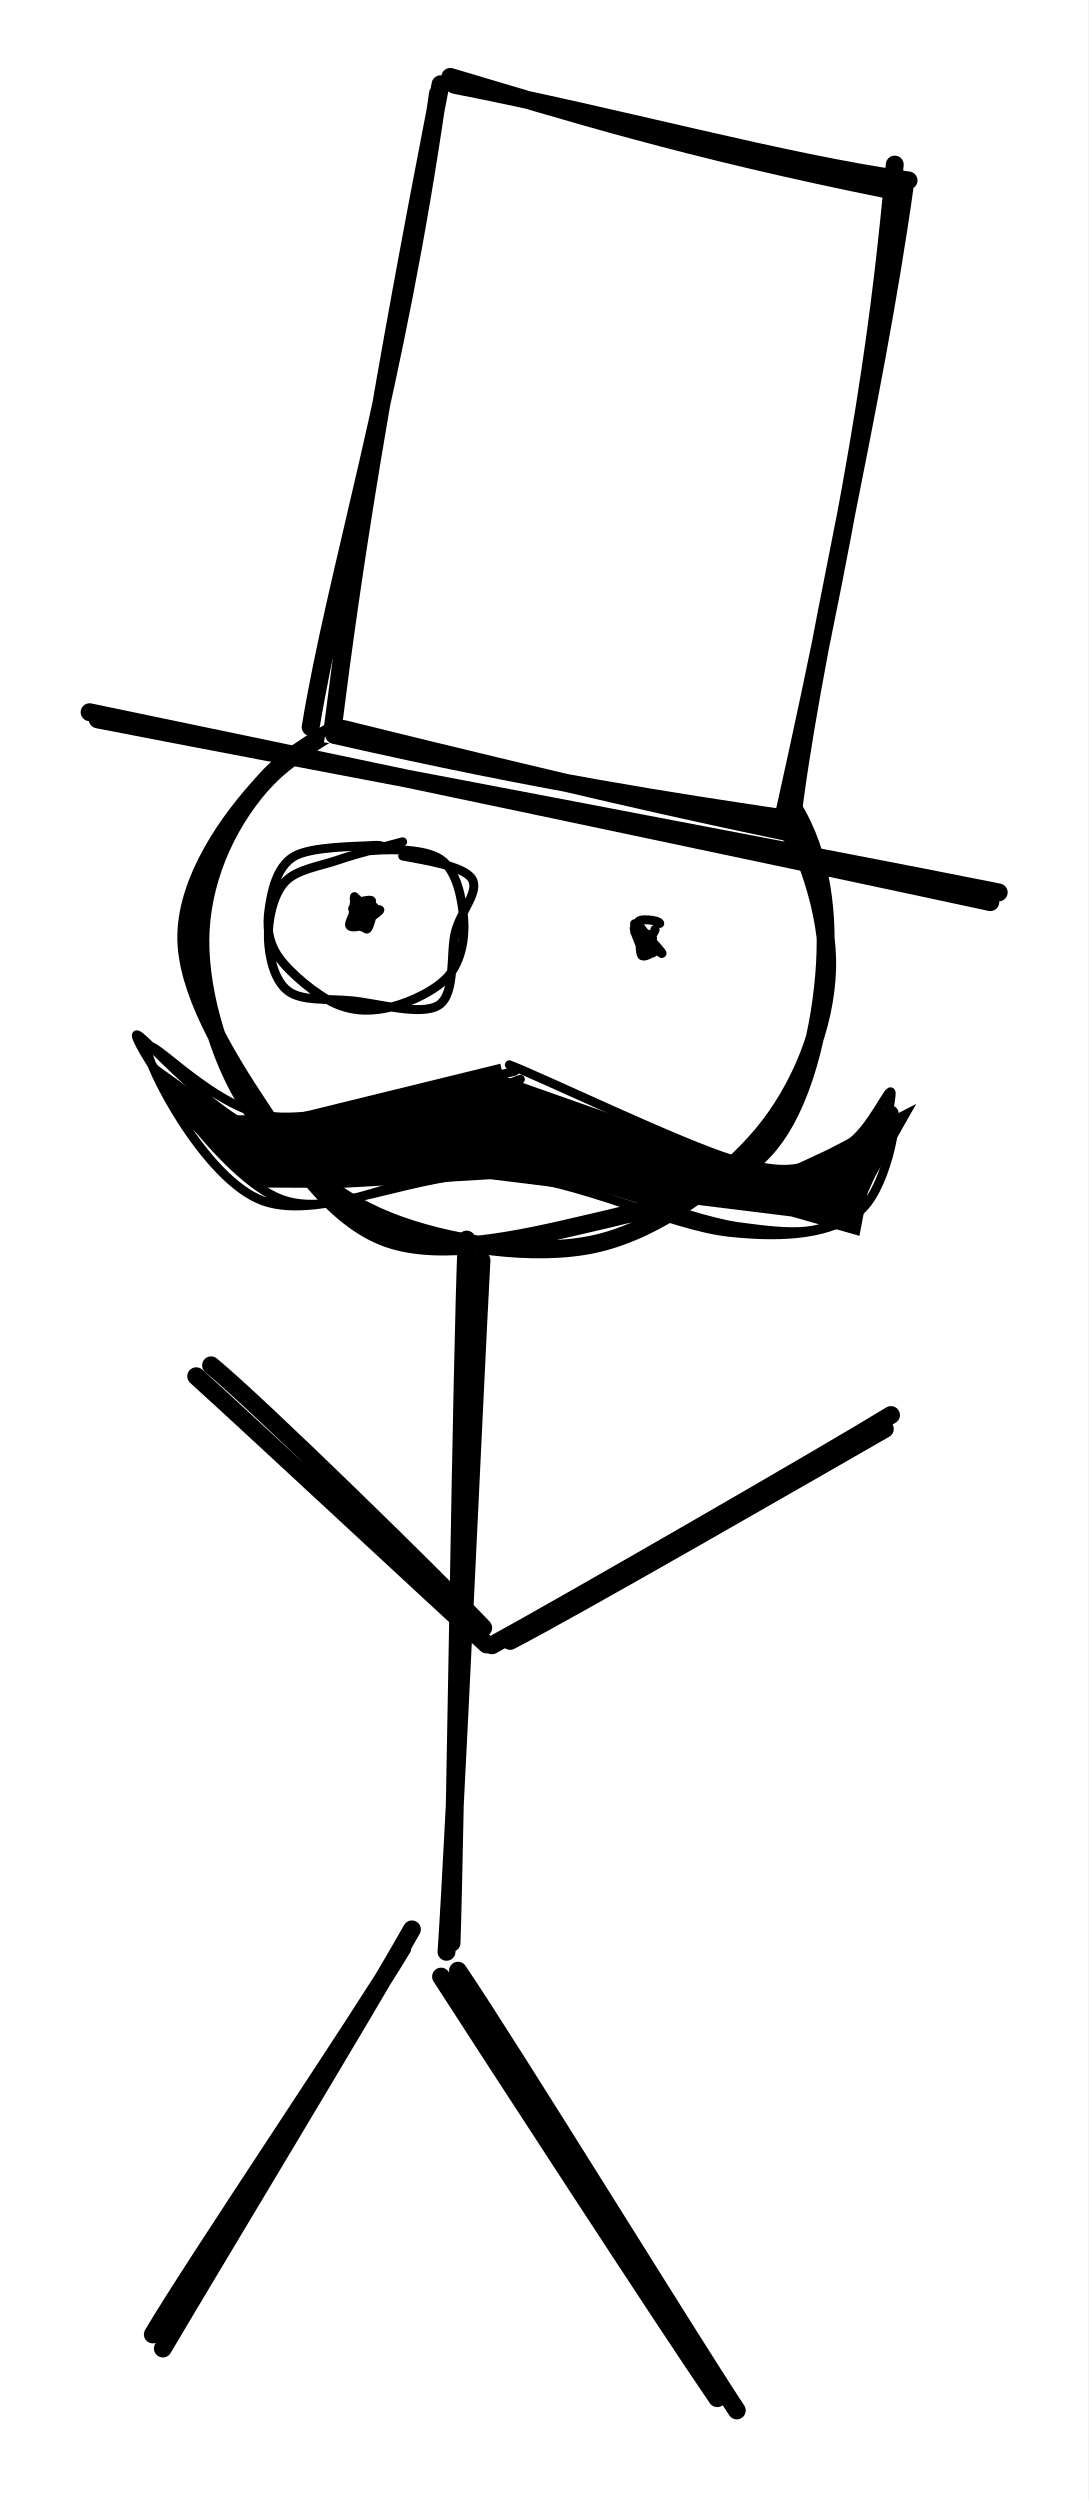
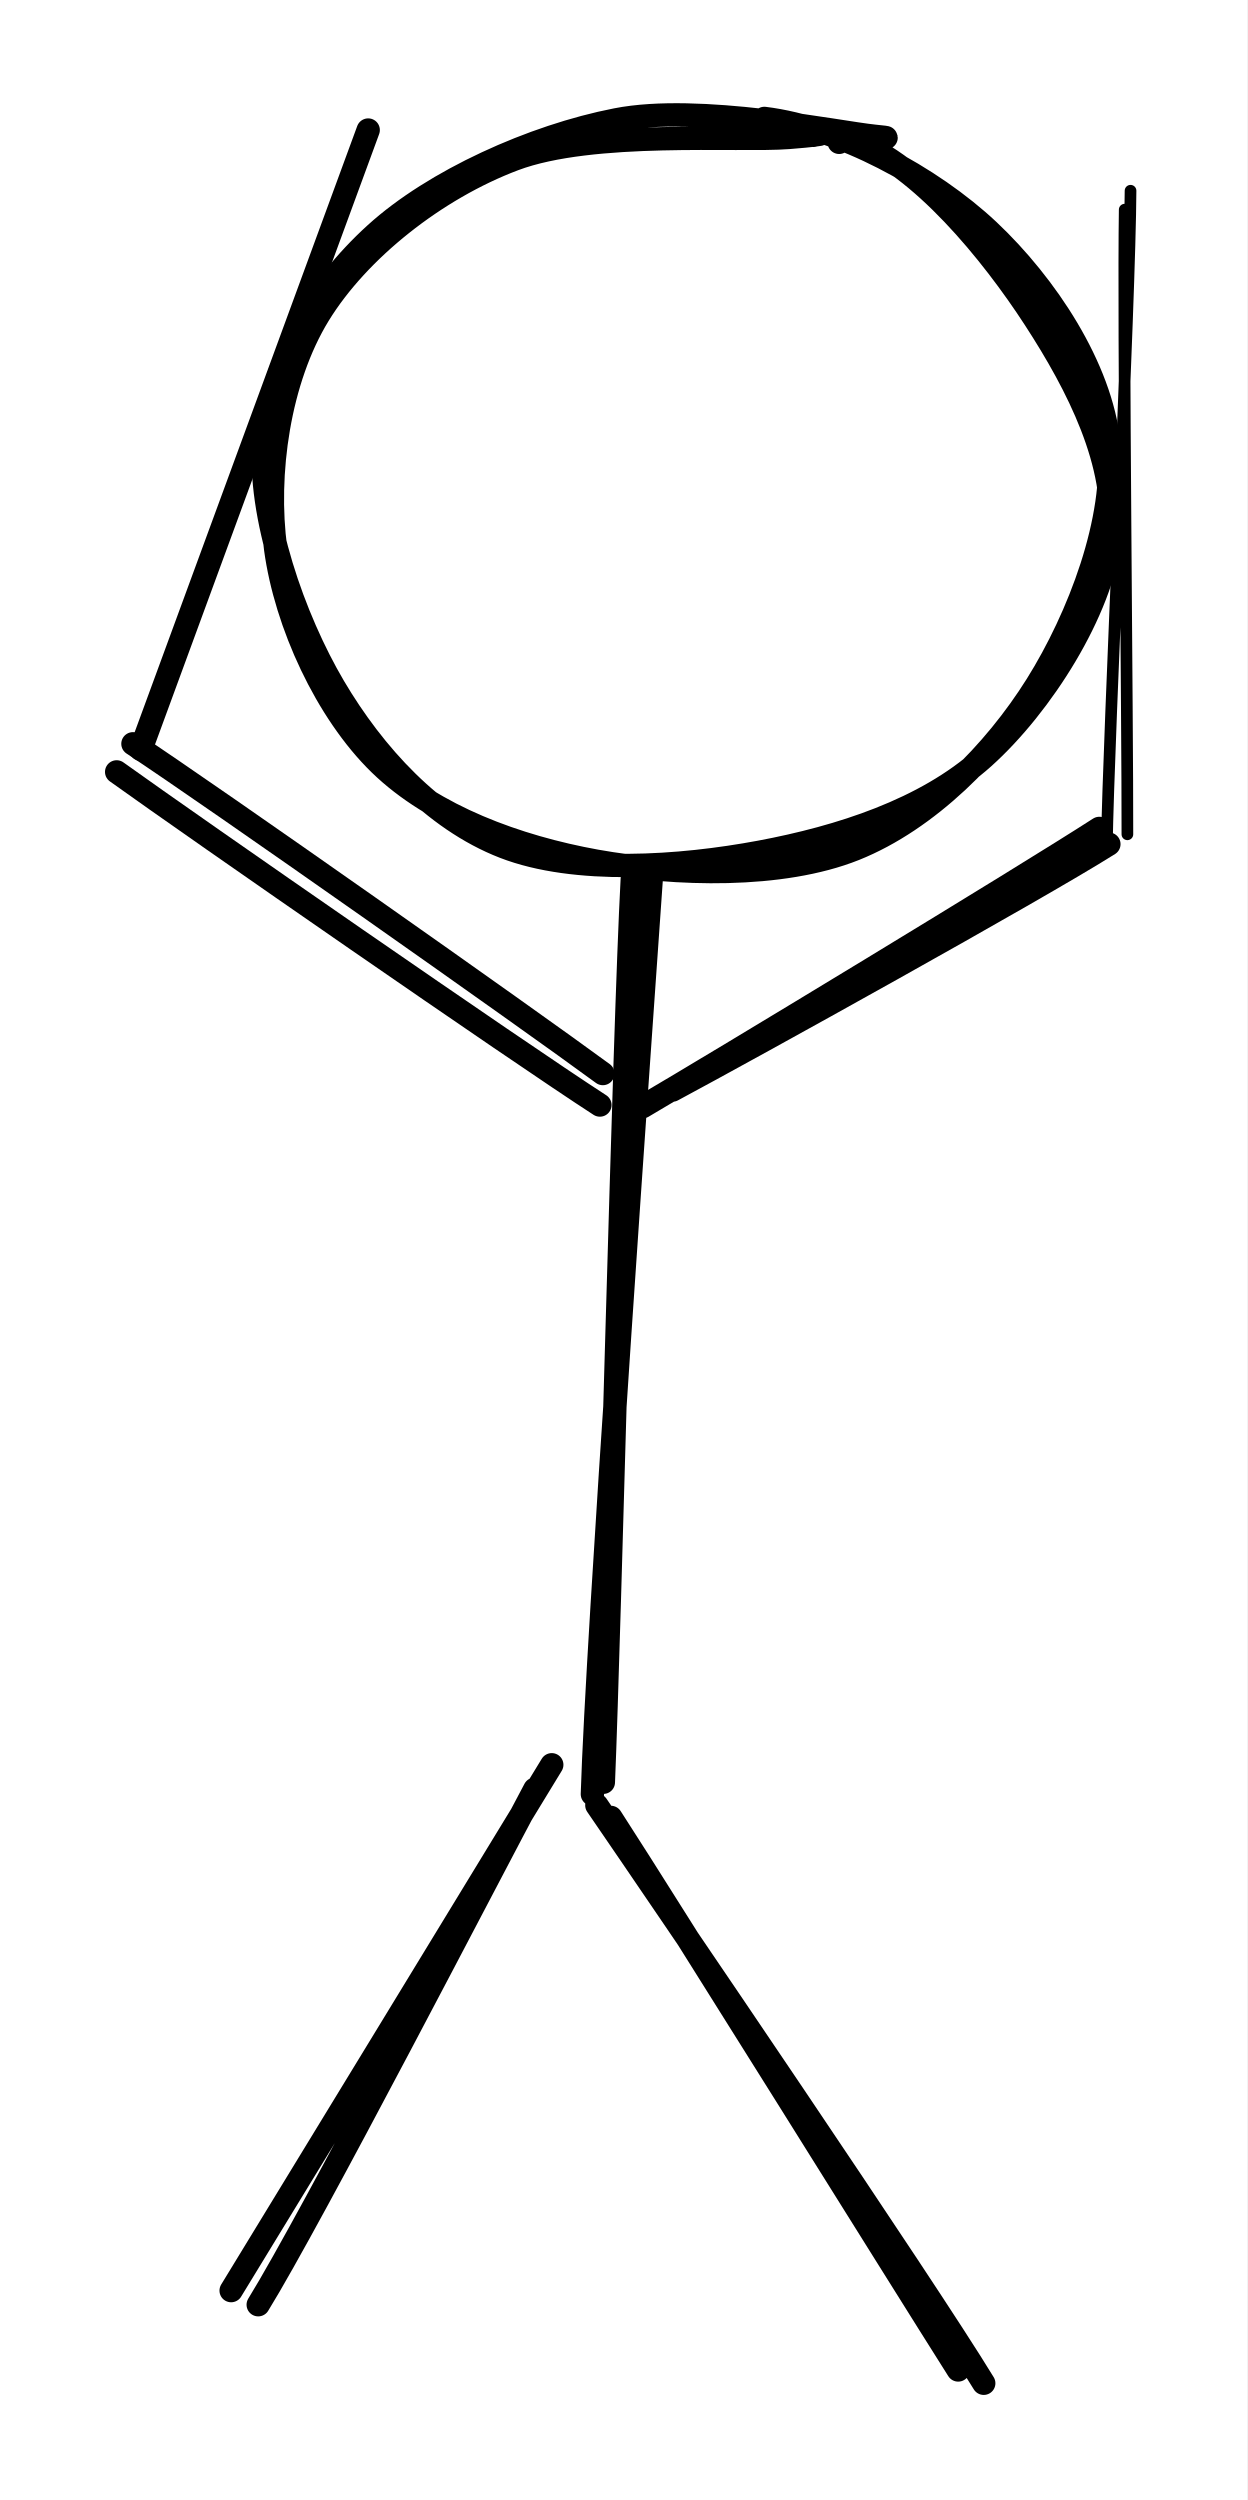
- <svg xmlns="http://www.w3.org/2000/svg" version="1.1" viewBox="0 0 121.45 278.995" width="121.45" height="278.995">
+ <svg xmlns="http://www.w3.org/2000/svg" version="1.1" viewBox="0 0 106.899 214.276" width="320.698" height="642.827">
  <defs>
    <style>
      @font-face {
        font-family: "Virgil";
        src: url("https://excalidraw.com/Virgil.woff2");
      }
- 
      @font-face {
        font-family: "Cascadia";
        src: url("https://excalidraw.com/Cascadia.woff2");
      }
    </style>
  </defs>
-   <rect x="0" y="0" width="121.45" height="278.995" fill="#ffffff" />
-   <g stroke-linecap="round" transform="translate(21.63173 74.08794) rotate(0 35.35156 32.53774)">
-     <path d="M26.39 1.88 C32.61 0.11, 42.51 0.22, 48.87 2.34 C55.22 4.46, 60.9 9.28, 64.53 14.58 C68.17 19.87, 70.86 27.76, 70.67 34.09 C70.48 40.42, 67.7 47.45, 63.42 52.55 C59.13 57.65, 51.9 63.09, 44.95 64.69 C38 66.29, 28.18 64.75, 21.71 62.17 C15.23 59.6, 9.6 54.67, 6.11 49.23 C2.62 43.79, 0.38 35.66, 0.77 29.53 C1.16 23.41, 3.92 17.22, 8.46 12.48 C13 7.74, 24.7 2.9, 28.02 1.09 C31.35 -0.71, 28.32 1.31, 28.41 1.64 M26.35 1.84 C32.6 -0.26, 40.81 -0.21, 47.43 1.95 C54.04 4.11, 62.19 9.51, 66.03 14.78 C69.86 20.05, 70.82 26.98, 70.43 33.56 C70.04 40.14, 68.15 49.43, 63.7 54.26 C59.24 59.09, 50.71 60.89, 43.69 62.53 C36.67 64.17, 27.64 66.27, 21.58 64.09 C15.52 61.9, 11.07 55.05, 7.33 49.41 C3.59 43.76, -0.98 36.32, -0.84 30.23 C-0.71 24.13, 3.66 17.57, 8.16 12.83 C12.66 8.09, 23.14 3.57, 26.14 1.79 C29.15 0.01, 25.85 1.89, 26.21 2.14" stroke="#000000" stroke-width="2" fill="none" />
+   <rect x="0" y="0" width="106.899" height="214.276" fill="#ffffff" />
+   <g stroke-linecap="round" transform="translate(23.68501 10) rotate(0 35.35156 32.53774)">
+     <path d="M41.83 0.15 C48.3 0.94, 56.13 5.14, 61.05 9.77 C65.97 14.41, 70.67 21.48, 71.35 27.97 C72.04 34.46, 68.8 42.91, 65.17 48.71 C61.54 54.51, 55.86 60.26, 49.57 62.78 C43.28 65.29, 34.21 65.02, 27.42 63.81 C20.64 62.59, 13.45 59.95, 8.87 55.49 C4.28 51.02, 0.81 43.45, -0.06 37.04 C-0.93 30.62, 0.22 22.55, 3.63 16.98 C7.04 11.42, 13.67 6.18, 20.38 3.65 C27.1 1.12, 39.65 2.12, 43.92 1.78 C48.2 1.44, 46.34 1.37, 46.03 1.6 M49.34 1.99 C55.19 4.13, 61.32 11.65, 65.01 17.34 C68.7 23.02, 72.19 29.83, 71.46 36.1 C70.73 42.36, 65.61 50.44, 60.61 54.93 C55.61 59.42, 48.3 61.76, 41.45 63.04 C34.6 64.32, 25.61 64.95, 19.52 62.59 C13.43 60.23, 8.36 54.68, 4.93 48.86 C1.5 43.04, -1.64 34.12, -1.05 27.65 C-0.45 21.18, 3.46 14.61, 8.49 10.05 C13.51 5.48, 21.99 1.66, 29.13 0.27 C36.26 -1.13, 48.1 1.36, 51.29 1.68 C54.47 2, 48.89 1.55, 48.24 2.2" stroke="#000000" stroke-width="2" fill="none" />
  </g>
  <g stroke-linecap="round">
-     <g transform="translate(53.12008 138.9366) rotate(0 -1.338983 39.14369)">
-       <path d="M-1.04 -0.6 C-1.62 12.58, -2.27 64.45, -2.73 77.88 M0.61 1.71 C-0.12 15.1, -2.4 66.14, -3.29 78.88" stroke="#000000" stroke-width="2" fill="none" />
+     <g transform="translate(55.17335 74.84866) rotate(0 -1.848224 39.31212)">
+       <path d="M-0.98 0.48 C-1.69 13.65, -2.92 64.94, -3.46 77.91 M0.7 -0.31 C-0.23 13.08, -4 65.67, -4.4 78.93" stroke="#000000" stroke-width="2" fill="none" />
    </g>
  </g>
  <g stroke-linecap="round">
-     <g transform="translate(49.82294 219.8489) rotate(0 15.89952 24.61325)">
-       <path d="M-0.6 0.74 C4.64 8.88, 24.73 39.81, 30.22 47.78 M1.29 0.08 C7 8.48, 27.26 41.41, 32.4 49.15" stroke="#000000" stroke-width="2" fill="none" />
+     <g transform="translate(51.87621 155.761) rotate(0 15.86118 23.74362)">
+       <path d="M0.48 0.01 C5.71 8.07, 25.22 39.43, 30.25 47.37 M-0.72 -1.03 C4.97 7.26, 27.4 40.23, 32.44 48.51" stroke="#000000" stroke-width="2" fill="none" />
    </g>
  </g>
  <g stroke-linecap="round">
-     <g transform="translate(45.22813 216.3267) rotate(0 -13.71779 22.37138)">
-       <path d="M0.74 -1.01 C-3.6 6.71, -22.56 38.13, -27.05 45.76 M-0.33 1.07 C-4.76 8.53, -23.77 36.69, -28.17 44.19" stroke="#000000" stroke-width="2" fill="none" />
+     <g transform="translate(47.2814 152.2388) rotate(0 -13.72715 22.15882)">
+       <path d="M0.01 -0.98 C-4.4 6.28, -22.93 36.64, -27.47 44.09 M-1.44 1.11 C-5.38 8.49, -20.68 38.07, -25.15 45.3" stroke="#000000" stroke-width="2" fill="none" />
    </g>
  </g>
  <g stroke-linecap="round">
-     <g transform="translate(22.90953 153.9194) rotate(0 15.19116 14.02667)">
-       <path d="M-1.01 -0.33 C4.32 4.48, 26.17 24.84, 31.4 29.6 M0.65 -1.55 C5.97 2.83, 26.18 22.63, 31.01 27.74" stroke="#000000" stroke-width="2" fill="none" />
+     <g transform="translate(9.930451 92.13305) rotate(67.20428 21.04279 -12.72226)">
+       <path d="M-0.98 -0.74 C5.72 -5.23, 33.8 -22.81, 40.68 -26.92 M0.7 1.48 C7.76 -2.85, 36.07 -20.86, 43.07 -25.64" stroke="#000000" stroke-width="2" fill="none" />
    </g>
  </g>
  <g stroke-linecap="round">
-     <g transform="translate(55.2321 182.5476) rotate(0 21.93572 -11.7855)">
-       <path d="M-0.33 1.06 C6.91 -2.88, 37.01 -20.22, 44.2 -24.63 M1.7 0.57 C8.76 -3.07, 36.24 -18.91, 43.51 -23.08" stroke="#000000" stroke-width="2" fill="none" />
+     <g transform="translate(60.99727 65.69899) rotate(279.1978 14.15809 17.31323)">
+       <path d="M-0.74 -0.61 C4.1 5.25, 23.84 28.43, 29.06 34.22 M1.07 1.68 C5.71 7.75, 22.98 29.72, 27.86 35.24" stroke="#000000" stroke-width="2" fill="none" />
    </g>
  </g>
  <g stroke-linecap="round">
-     <g transform="translate(9.842069 79.79339) rotate(0 50.88309 10.28799)">
-       <path d="M1.06 0.49 C18.16 3.84, 84.98 16.43, 101.61 19.8 M0.16 -0.31 C17.19 3.21, 83.47 17.15, 100.67 20.88" stroke="#000000" stroke-width="2" fill="none" />
+     <g transform="translate(12.06759 64.22524) rotate(0 9.742507 -26.53993)">
+       <path d="M0 0 C3.25 -8.85, 16.24 -44.23, 19.49 -53.08 M0 0 C3.25 -8.85, 16.24 -44.23, 19.49 -53.08" stroke="#000000" stroke-width="2" fill="none" />
    </g>
  </g>
-   <g stroke-linecap="round" transform="translate(42.62849 14.23595) rotate(10.74366 26.18367 36.80112)">
-     <path d="M-0.57 0.55 L50.84 0.68 L52.73 72.13 L0.02 74.14" stroke="none" stroke-width="0" fill="#fff" />
-     <path d="M0.04 -1.45 C13.05 -0.13, 27.37 1.57, 50.76 1.81 M0.66 -0.67 C19.61 -0.56, 38.12 1.06, 52.43 0.37 M50.59 -1.08 C52.09 15.3, 53.32 30.69, 51.94 73.45 M52.1 0.46 C53.43 27.18, 51.55 54.91, 53.08 74.58 M52.99 74.34 C40.72 74.11, 28.61 73.74, 1.89 72.27 M51.5 72.93 C39.93 73.37, 25.18 73.99, 0.99 73.11 M-1.75 72.74 C-2.17 54.82, 0.56 34.09, -0.97 0.64 M0.72 72.76 C-0.48 53.59, -1.04 35.59, -0.88 -0.44" stroke="#000000" stroke-width="2" fill="none" />
-   </g>
  <g stroke-linecap="round">
-     <g transform="translate(56.82206 119.6996) rotate(0 0.6970663 6.971093)" fill-rule="evenodd">
-       <path d="M-0.65 0.39 L30 11.19 L35.56 8.59 L45.43 3.49 L40.1 12.9 L39.09 18.22 L31.5 16.06 L-2.09 11.9 L-18.68 12.87 L-27.58 12.83 L-35.81 5.95 L-41.02 -2.07 L-31.49 4.76 L-24.5 4.78 L-0.99 -0.99" stroke="none" stroke-width="0" fill="#000" fill-rule="evenodd" />
-       <path d="M0.02 -0.87 C4.01 0.67, 19.1 7.95, 24.97 9.73 C30.85 11.52, 32.3 10.72, 35.29 9.82 C38.27 8.91, 42.28 3.34, 42.89 4.31 C43.49 5.28, 41.97 13.38, 38.91 15.63 C35.86 17.88, 31.22 18.54, 24.55 17.82 C17.89 17.1, 7.61 11.87, -1.06 11.29 C-9.72 10.71, -20.88 16.68, -27.44 14.33 C-34 11.98, -40.66 -1.24, -40.41 -2.81 C-40.16 -4.37, -32.78 4.5, -25.94 4.94 C-19.1 5.38, -3.54 0.78, 0.61 -0.15 M-1.42 1.29 C2.86 3, 20.76 10.17, 27.3 11.3 C33.84 12.42, 35.26 9.53, 37.81 8.04 C40.37 6.54, 42.62 1.05, 42.63 2.33 C42.63 3.6, 40.67 13.21, 37.83 15.68 C34.99 18.16, 32.04 18.08, 25.6 17.2 C19.16 16.31, 7.66 10.89, -0.83 10.38 C-9.33 9.88, -18.56 16.59, -25.35 14.17 C-32.15 11.75, -41.68 -3.04, -41.61 -4.15 C-41.54 -5.25, -32.08 6.72, -24.94 7.53 C-17.79 8.35, -3.01 2.24, 1.25 0.75" stroke="#000000" stroke-width="1" fill="none" />
+     <g transform="translate(95.71877 72.288) rotate(0 0.1655663 -27.88417)">
+       <path d="M-0.85 0.17 C-0.71 -9.31, 1.14 -46.67, 1.18 -55.94 M0.91 -0.78 C0.93 -10.13, 0.53 -44.87, 0.68 -54.32" stroke="#000000" stroke-width="1" fill="none" />
    </g>
  </g>
-   <g stroke-linecap="round" transform="translate(29.30189 94.12814) rotate(0 11.58142 9.222412)">
-     <path d="M11.03 0.91 C13.58 0.59, 17.92 0.49, 19.83 1.75 C21.73 3.01, 22.28 6.32, 22.45 8.48 C22.61 10.63, 22.15 13.07, 20.82 14.7 C19.49 16.32, 16.56 17.7, 14.44 18.23 C12.33 18.76, 10.25 18.81, 8.14 17.88 C6.04 16.96, 3.04 14.45, 1.8 12.69 C0.57 10.92, 0.46 9.16, 0.73 7.3 C1 5.43, 1.53 2.67, 3.44 1.49 C5.36 0.31, 10.53 0.36, 12.21 0.23 C13.88 0.1, 13.49 0.61, 13.5 0.72 M15.64 1.4 C18.09 1.88, 22.35 2.49, 23.33 3.9 C24.31 5.31, 22.12 7.52, 21.52 9.87 C20.91 12.23, 21.6 16.75, 19.68 18.03 C17.75 19.31, 12.76 17.82, 9.96 17.56 C7.15 17.3, 4.4 17.62, 2.85 16.47 C1.3 15.31, 0.72 12.64, 0.65 10.62 C0.58 8.6, 1.14 5.81, 2.45 4.34 C3.75 2.88, 6.37 2.56, 8.47 1.83 C10.57 1.1, 13.93 0.28, 15.05 -0.03 C16.18 -0.34, 15.34 -0.11, 15.21 -0.01" stroke="#000000" stroke-width="1" fill="none" />
-   </g>
-   <g stroke-linecap="round" transform="translate(39.81264 101.4028) rotate(0 0.604248 0.793457)">
-     <path d="M1.33 0.65 C1.21 0.63, 0.23 -0.37, 0.31 -0.52 C0.39 -0.66, 1.54 -0.33, 1.8 -0.23 C2.07 -0.12, 1.98 -0.29, 1.88 0.11 C1.79 0.51, 1.45 1.88, 1.24 2.19 C1.04 2.49, 0.97 2.01, 0.63 1.96 C0.3 1.91, -0.66 2.21, -0.79 1.88 C-0.91 1.55, -0.18 0.31, -0.12 0 C-0.07 -0.31, -0.58 -0.02, -0.44 0.03 C-0.3 0.08, 0.45 0.34, 0.69 0.3 C0.93 0.27, 1.05 -0.29, 1.01 -0.2 M1.33 1.46 C1.31 1.3, 0.18 -1.2, -0.07 -1.14 C-0.32 -1.09, -0.61 1.57, -0.17 1.78 C0.27 2, 2.56 0.34, 2.58 0.15 C2.59 -0.03, 0.19 0.36, -0.11 0.68 C-0.4 1, 0.76 1.89, 0.83 2.07 C0.89 2.25, 0.41 1.95, 0.29 1.76 C0.17 1.57, -0.11 1.37, 0.12 0.94 C0.35 0.51, 1.7 -0.56, 1.66 -0.85 C1.63 -1.13, 0.22 -0.67, -0.1 -0.74 C-0.42 -0.82, -0.21 -1.59, -0.25 -1.29" stroke="#000000" stroke-width="1" fill="none" />
-   </g>
-   <g stroke-linecap="round" transform="translate(71.60585 104.1433) rotate(0 0.6103516 1.037598)">
-     <path d="M1.49 -0.43 C1.64 -0.4, 0.74 0.86, 0.59 1.27 C0.43 1.67, 0.62 1.86, 0.53 2.01 C0.45 2.16, -0.04 2.15, 0.09 2.17 C0.22 2.19, 1.23 2.37, 1.31 2.14 C1.38 1.9, 0.68 0.98, 0.55 0.79 C0.42 0.6, 0.73 1.14, 0.51 0.99 C0.29 0.84, -0.71 0.02, -0.77 -0.11 C-0.84 -0.23, -0.2 0.11, 0.13 0.23 C0.46 0.34, 1.11 0.6, 1.21 0.58 C1.31 0.56, 0.66 0.16, 0.74 0.12 M2.02 -1.09 C1.98 -1.46, -0.44 -1.74, -0.4 -1.18 C-0.36 -0.63, 2.2 1.95, 2.28 2.24 C2.36 2.54, 0.46 0.57, 0.08 0.6 C-0.3 0.64, -0.17 2.17, -0.01 2.45 C0.14 2.72, 0.88 2.38, 1 2.26 C1.12 2.14, 0.83 1.71, 0.72 1.73 C0.61 1.74, 0.59 2.72, 0.34 2.36 C0.08 1.99, -0.73 0.1, -0.82 -0.45 C-0.9 -0.99, -0.2 -0.8, -0.18 -0.89 C-0.17 -0.98, -1.03 -1.17, -0.74 -0.98" stroke="#000000" stroke-width="1" fill="none" />
-   </g>
</svg>
